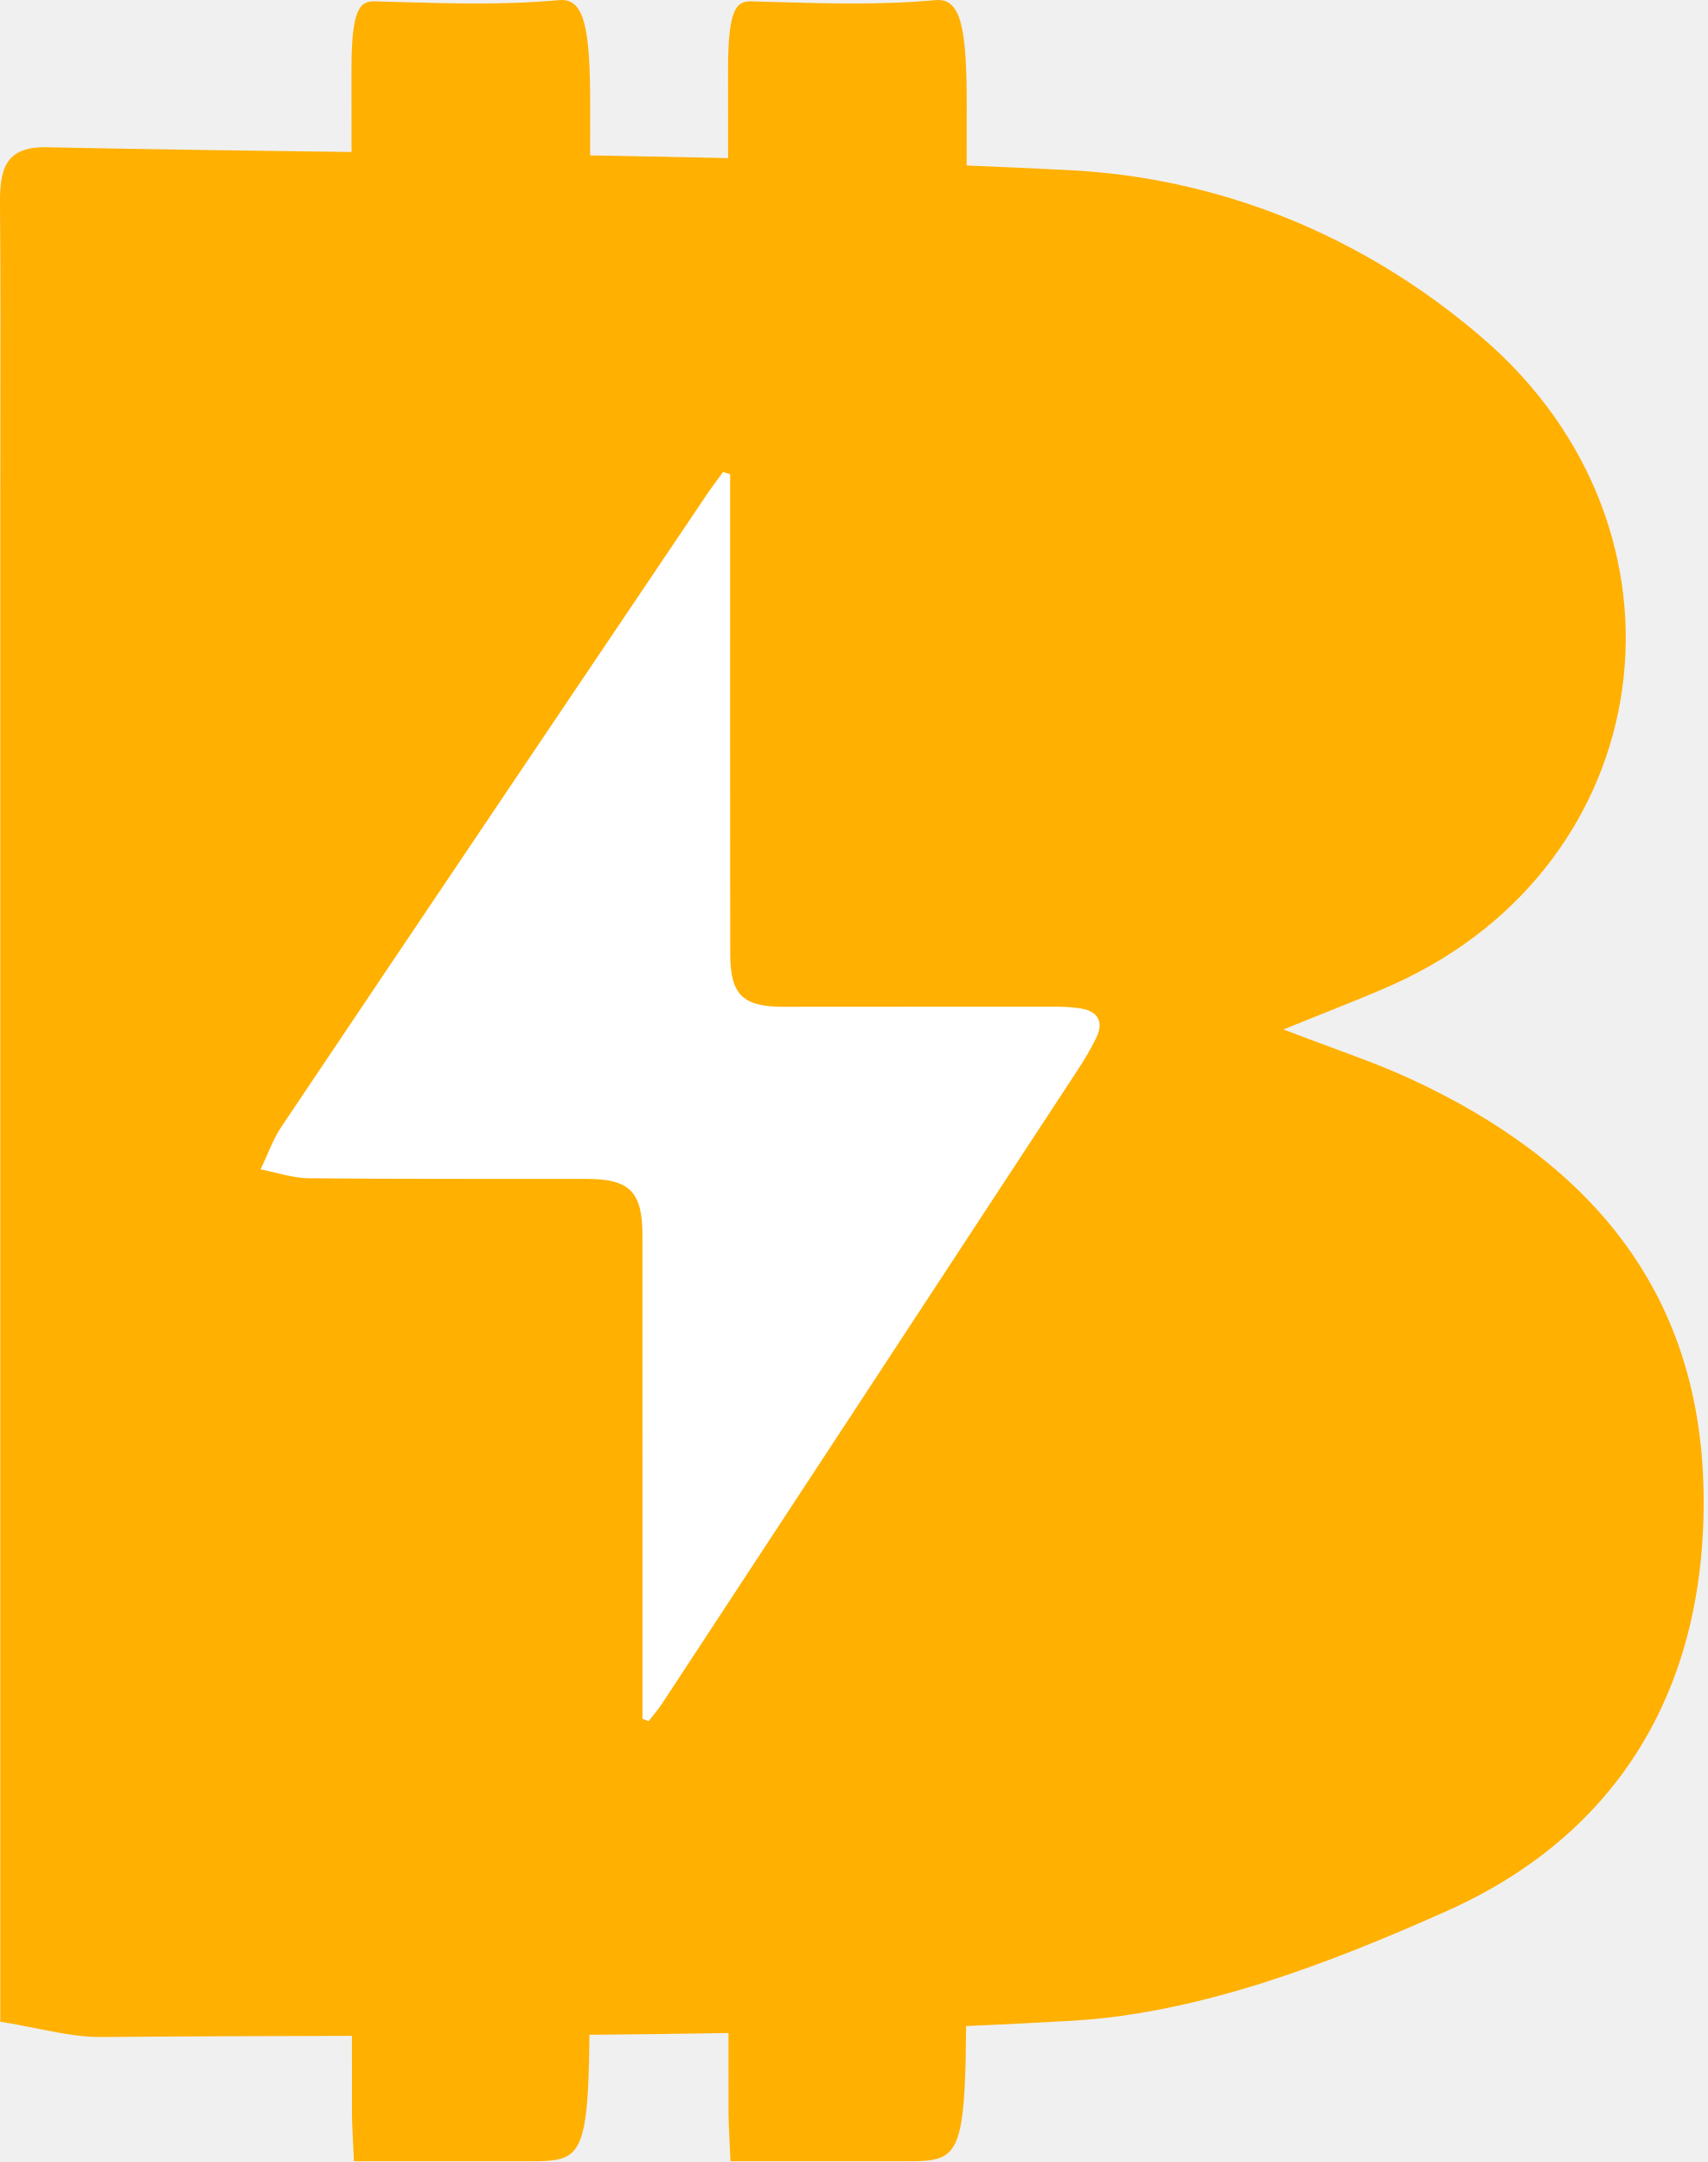
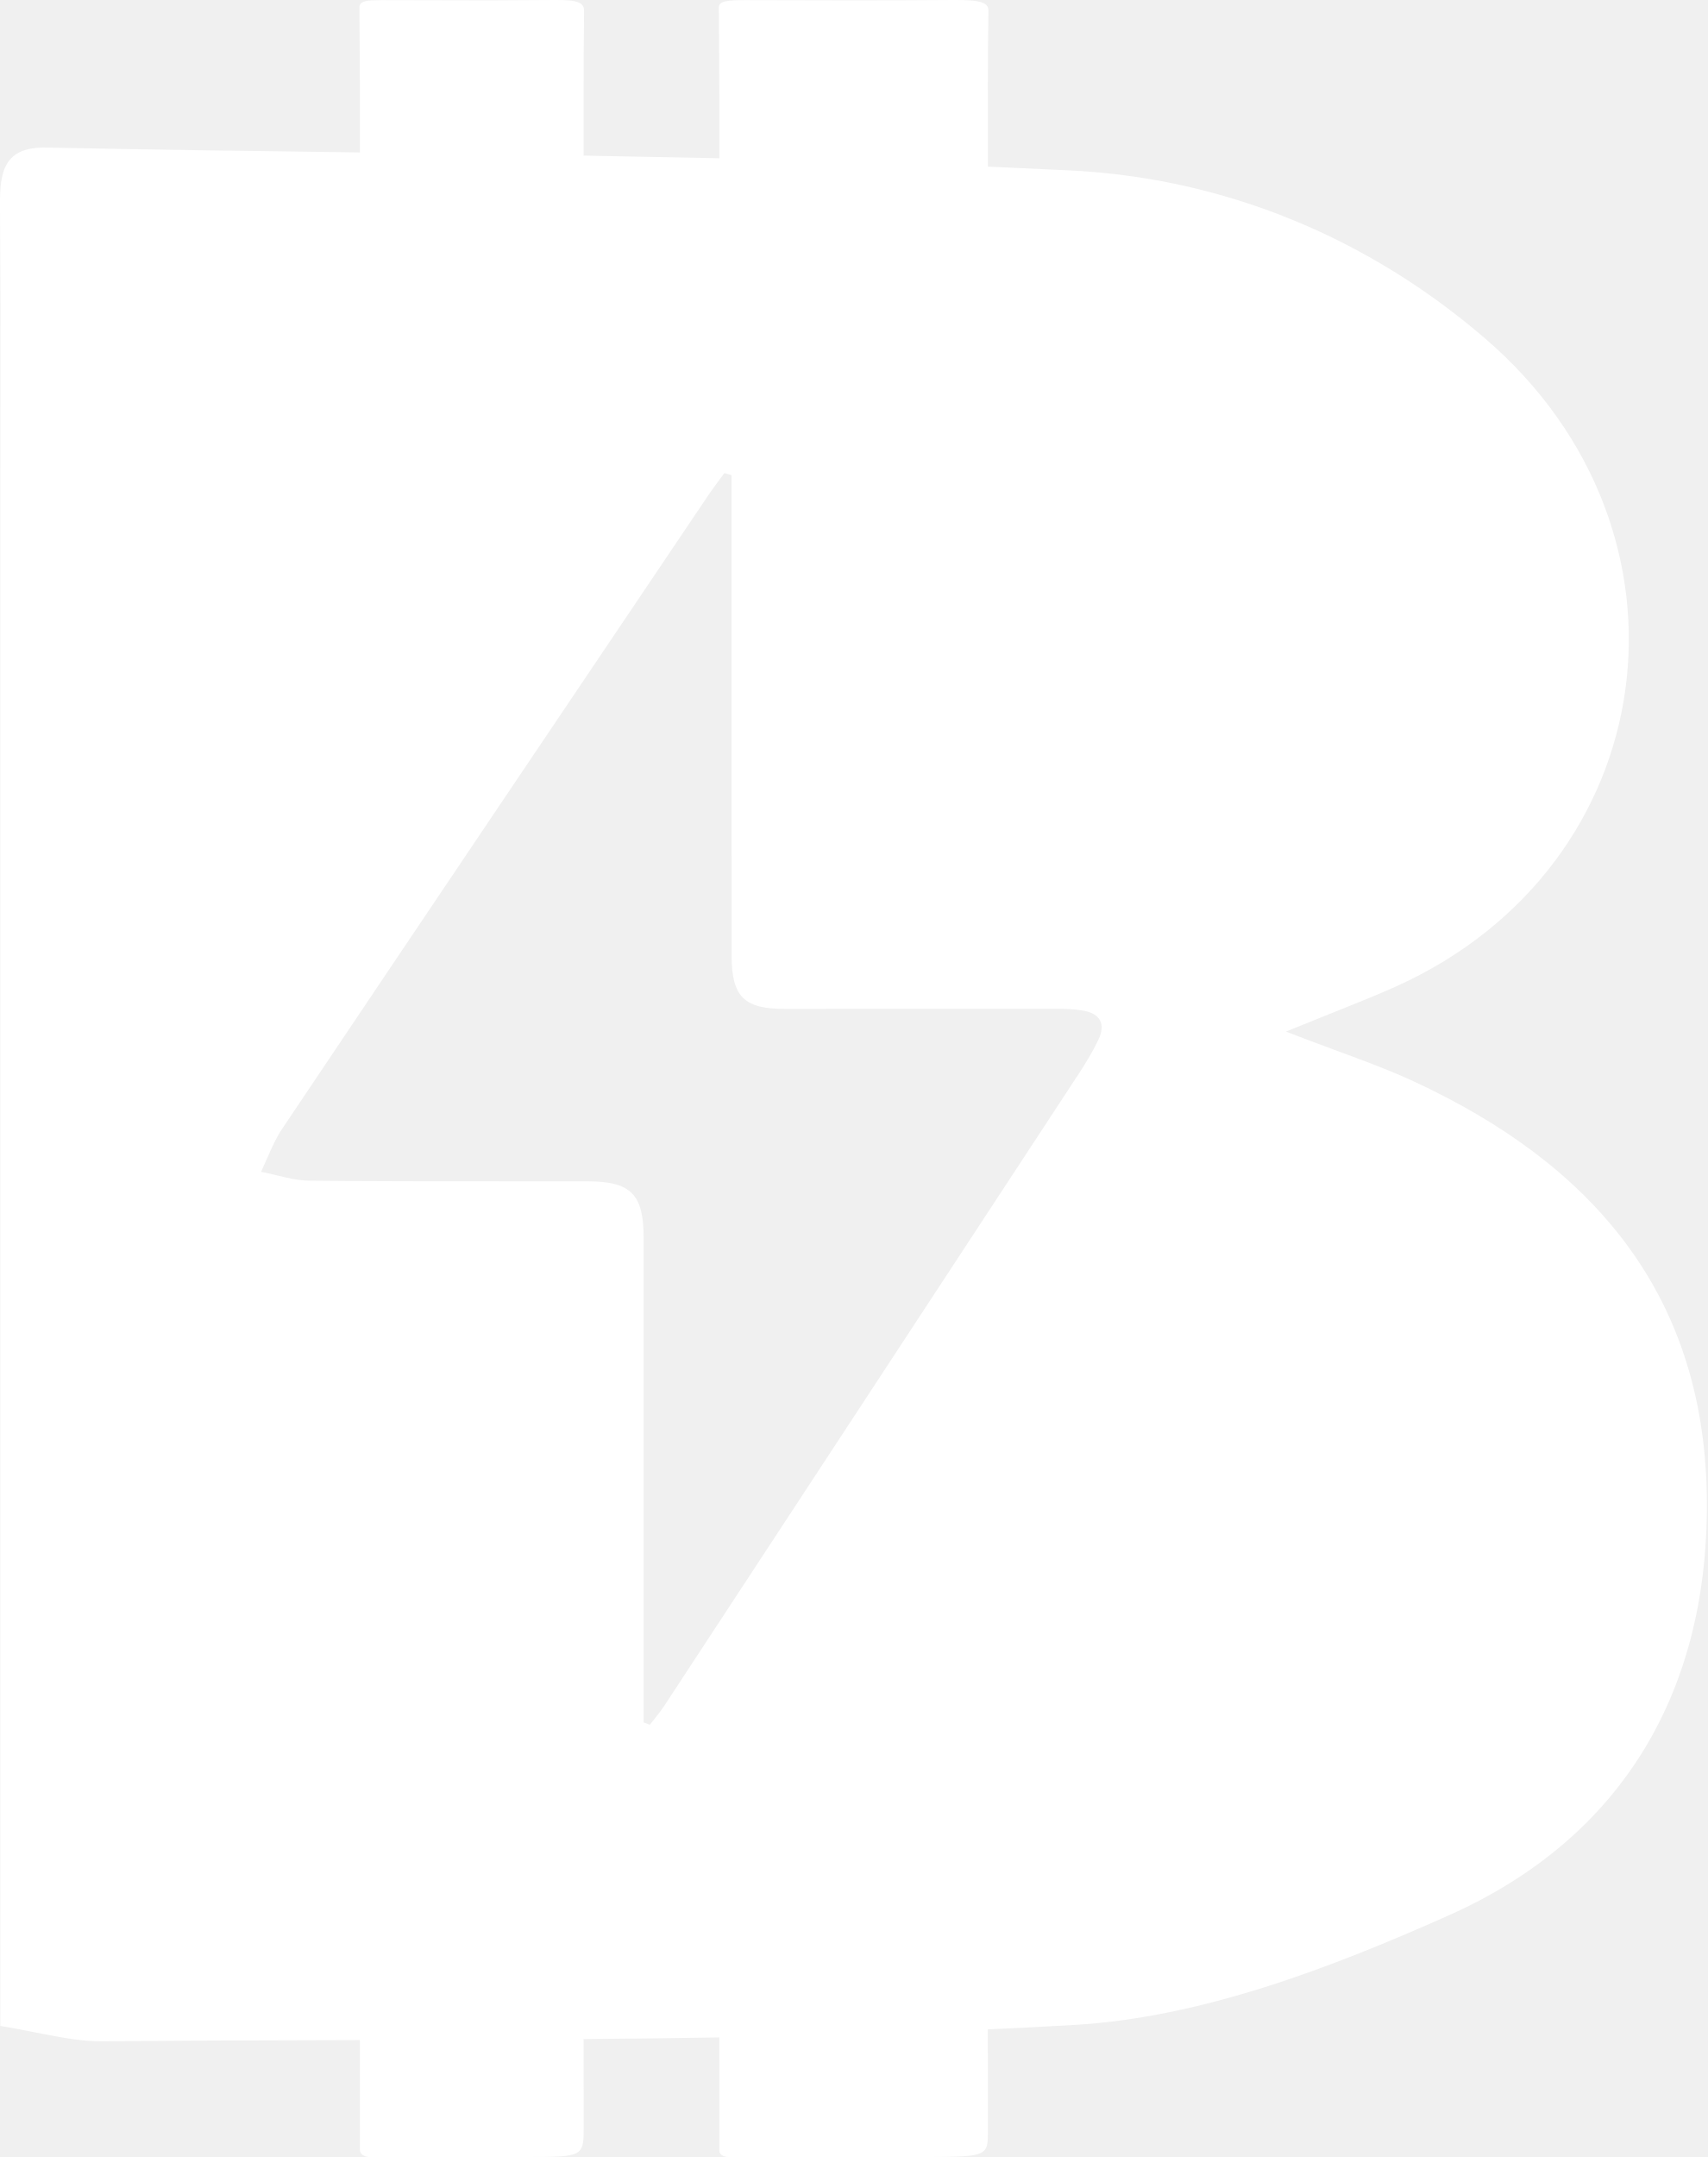
- <svg xmlns="http://www.w3.org/2000/svg" width="376" height="476" viewBox="0 0 376 476" fill="none">
-   <path fill-rule="evenodd" clip-rule="evenodd" d="M77.923 475.838H115.84C120.199 475.838 123.199 475.838 125.265 474.449C128.811 472.064 129.602 465.585 129.779 447.989C139.985 447.902 150.189 447.778 160.389 447.598C160.39 453.437 160.391 459.275 160.391 465.114C160.392 466.659 160.468 468.205 160.586 470.623L160.586 470.624C160.655 472.017 160.737 473.7 160.828 475.838H198.744C203.103 475.838 206.104 475.838 208.171 474.449C211.842 471.978 212.56 465.119 212.701 446.069C220.496 445.736 228.287 445.348 236.075 444.897C263.981 443.278 292.414 432.396 318.44 420.781C356.712 403.711 375.767 371.179 375.064 328.477C374.324 283.525 349.197 255.428 310.631 237.579C305.211 235.069 299.593 232.997 293.111 230.605C289.847 229.4 286.364 228.115 282.577 226.653C286.144 225.194 289.322 223.924 292.238 222.759C297.716 220.571 302.271 218.751 306.745 216.739C365.662 190.24 375.73 116.889 326.422 74.44C300.116 51.787 268.558 39.136 235.376 37.459C227.86 37.079 220.342 36.741 212.822 36.438C212.828 32.12 212.834 27.803 212.84 23.486C212.866 5.639 211.455 -0.477 205.941 0.029C194.111 1.126 182.267 0.781 170.427 0.437L170.427 0.437C168.762 0.388 167.098 0.34 165.433 0.296C162.128 0.208 160.275 1.907 160.287 15.438C160.292 21.896 160.297 28.355 160.302 34.813C150.176 34.58 140.048 34.386 129.919 34.215C129.924 30.639 129.929 27.062 129.934 23.486C129.961 5.639 128.549 -0.477 123.035 0.029C111.206 1.126 99.362 0.781 87.522 0.437C85.858 0.388 84.193 0.34 82.528 0.296C79.222 0.208 77.37 1.907 77.381 15.438C77.386 21.448 77.391 27.458 77.395 33.468C55.017 33.177 32.639 32.88 10.268 32.421C0.821 32.22 -0.062 37.722 0.003 45.146C0.132 61.342 0.109 77.535 0.085 93.727C0.076 100.089 0.067 106.451 0.067 112.813C0.064 182.133 0.065 251.455 0.066 320.774C0.066 355.433 0.067 390.092 0.067 424.749V445.122C2.898 445.569 5.547 446.095 8.074 446.597C13.183 447.611 17.793 448.526 22.397 448.483C40.569 448.32 58.748 448.274 76.927 448.229C77.113 448.228 77.298 448.228 77.484 448.228C77.484 453.856 77.485 459.485 77.486 465.114C77.486 466.666 77.563 468.221 77.682 470.659C77.751 472.046 77.833 473.718 77.923 475.838ZM160.355 135.101C157.988 135.207 155.611 135.293 153.24 135.298C153.24 151.137 153.24 165.584 153.239 181.708C155.608 181.757 157.99 181.892 160.368 182.046C160.365 166.397 160.36 150.749 160.355 135.101ZM160.381 285.053C157.032 285.243 154.98 285.723 153.736 286.994C150.84 289.953 152.328 297.204 152.039 315.082C152.044 331.496 152.046 338.389 155.451 341.295C156.635 342.306 158.232 342.834 160.384 343.112C160.383 323.759 160.382 304.406 160.381 285.053Z" fill="#FFB000" />
-   <path fill-rule="evenodd" clip-rule="evenodd" d="M159.183 103.933C157.976 105.603 156.719 107.239 155.567 108.946C124.352 155.287 93.125 201.621 61.992 248.019C60.062 250.9 58.894 254.302 57.368 257.46C60.903 258.141 64.434 259.379 67.972 259.412C88.397 259.617 108.823 259.517 129.249 259.557C138.62 259.576 141.433 262.411 141.442 271.914C141.464 305.532 141.452 339.152 141.452 372.769C141.452 374.658 141.452 376.543 141.452 378.429C141.9 378.6 142.347 378.774 142.795 378.946C143.798 377.646 144.892 376.409 145.792 375.039C176.276 328.599 206.748 282.148 237.197 235.685C238.715 233.369 240.158 230.975 241.359 228.479C243.025 225.019 241.8 222.708 238.07 222.05C236.01 221.687 233.88 221.635 231.784 221.632C212.007 221.62 192.23 221.667 172.452 221.659C163.501 221.657 160.78 219.005 160.768 209.987C160.723 176.859 160.748 143.735 160.746 110.606C160.746 108.533 160.746 106.459 160.746 104.386C160.224 104.234 159.702 104.083 159.183 103.933Z" fill="white" />
+ <svg xmlns="http://www.w3.org/2000/svg" width="38" height="48" viewBox="0 0 38 48" fill="none">
+   <path fill-rule="evenodd" clip-rule="evenodd" d="M16.012 2.289V3.521L12.989 3.463V2.927V2.629L12.991 1.194L13 0.246C13.002 0.059 12.869 -0.005 12.344 0L10.903 0.008L8.983 0.004L8.49 0.003L8.268 0.008L8.192 0.016L8.114 0.032C8.039 0.055 8 0.095 8 0.162L8.01 1.845V3.392C5.686 3.362 3.364 3.331 1.039 3.284C0.084 3.263 -0.006 3.821 0 4.573L0.01 6.833L0.008 9.468L0.006 11.426V43.02V45.084C0.295 45.13 0.567 45.184 0.824 45.235L0.975 45.264C1.432 45.354 1.85 45.428 2.268 45.425L4.694 45.408L8.01 45.398V47.842C8.01 47.939 8.119 48 8.215 48H11.659C12.991 48 12.991 48 12.991 47.324L12.989 45.376L14.727 45.358L16.01 45.339L16.012 46.447V47.865C16.012 47.952 16.119 48 16.207 48H20.391C21.45 48 21.807 48 21.928 47.831C21.988 47.745 21.988 47.615 21.988 47.42L21.987 45.16C22.627 45.131 23.27 45.099 23.91 45.061C26.738 44.897 29.617 43.795 32.254 42.619C36.129 40.889 38.061 37.594 37.989 33.27C37.914 28.717 35.369 25.871 31.463 24.063C30.92 23.812 30.358 23.604 29.709 23.366L29.692 23.359C29.36 23.236 29.006 23.105 28.621 22.956L29.608 22.558L29.684 22.528C30.201 22.321 30.641 22.145 31.069 21.953C37.035 19.268 38.057 11.839 33.063 7.539C32.541 7.091 32 6.68 31.442 6.31C30.869 5.931 30.279 5.594 29.674 5.298C28.418 4.686 27.098 4.255 25.738 4.011C25.113 3.899 24.479 3.826 23.84 3.794L21.988 3.708V3.449C21.987 2.382 21.983 1.314 22 0.246C22.004 0.059 21.842 -0.005 21.213 0C19.672 0.013 18.129 0.007 16.588 0.003C16.211 0.002 15.998 0.02 16 0.162L16.012 2.289ZM15.756 11.034C15.873 10.862 16 10.696 16.123 10.527L16.282 10.573V11.203L16.284 21.268C16.285 22.181 16.561 22.451 17.467 22.451L23.477 22.448C23.69 22.448 23.904 22.453 24.113 22.49C24.491 22.557 24.616 22.791 24.446 23.141C24.325 23.394 24.178 23.637 24.026 23.871L14.768 37.986C14.705 38.079 14.635 38.167 14.565 38.255L14.463 38.381L14.326 38.329V37.756V27.54C14.325 26.578 14.041 26.291 13.092 26.289L11.156 26.288C9.733 26.288 8.309 26.289 6.885 26.274C6.526 26.271 6.168 26.146 5.811 26.076L5.99 25.675C6.076 25.482 6.164 25.292 6.28 25.12C9.432 20.421 12.596 15.728 15.756 11.034Z" fill="white" />
</svg>
